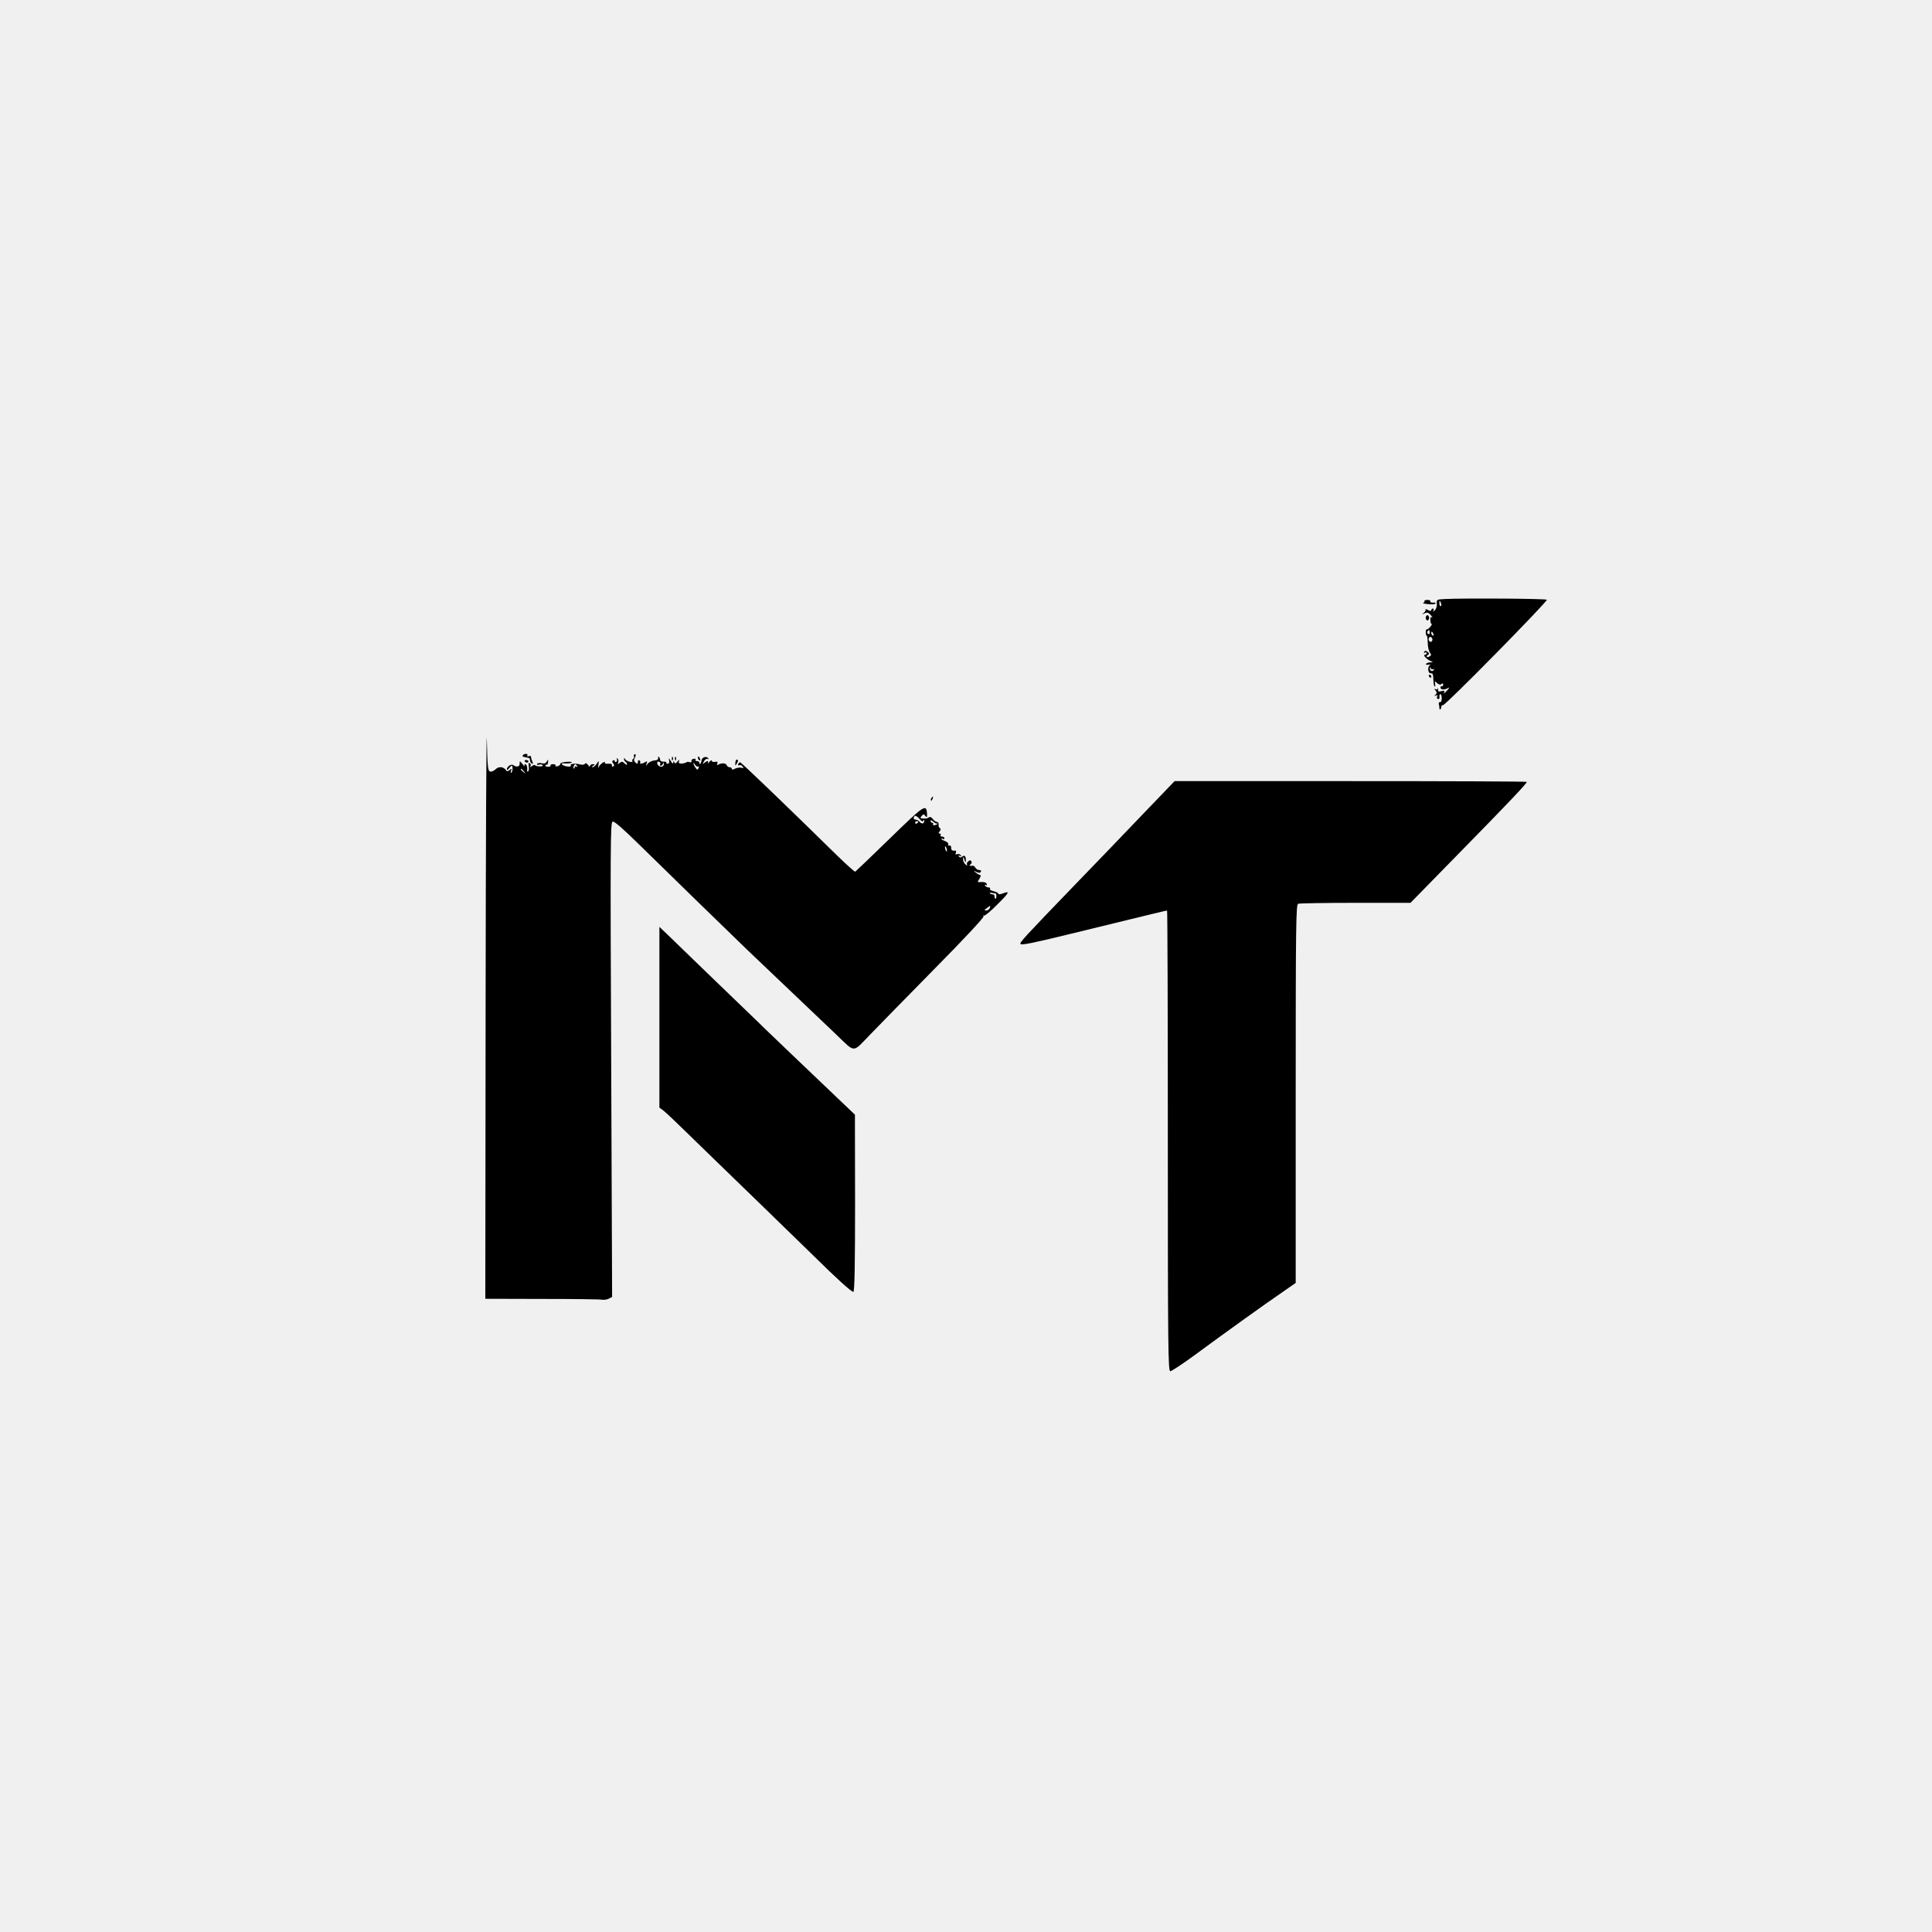
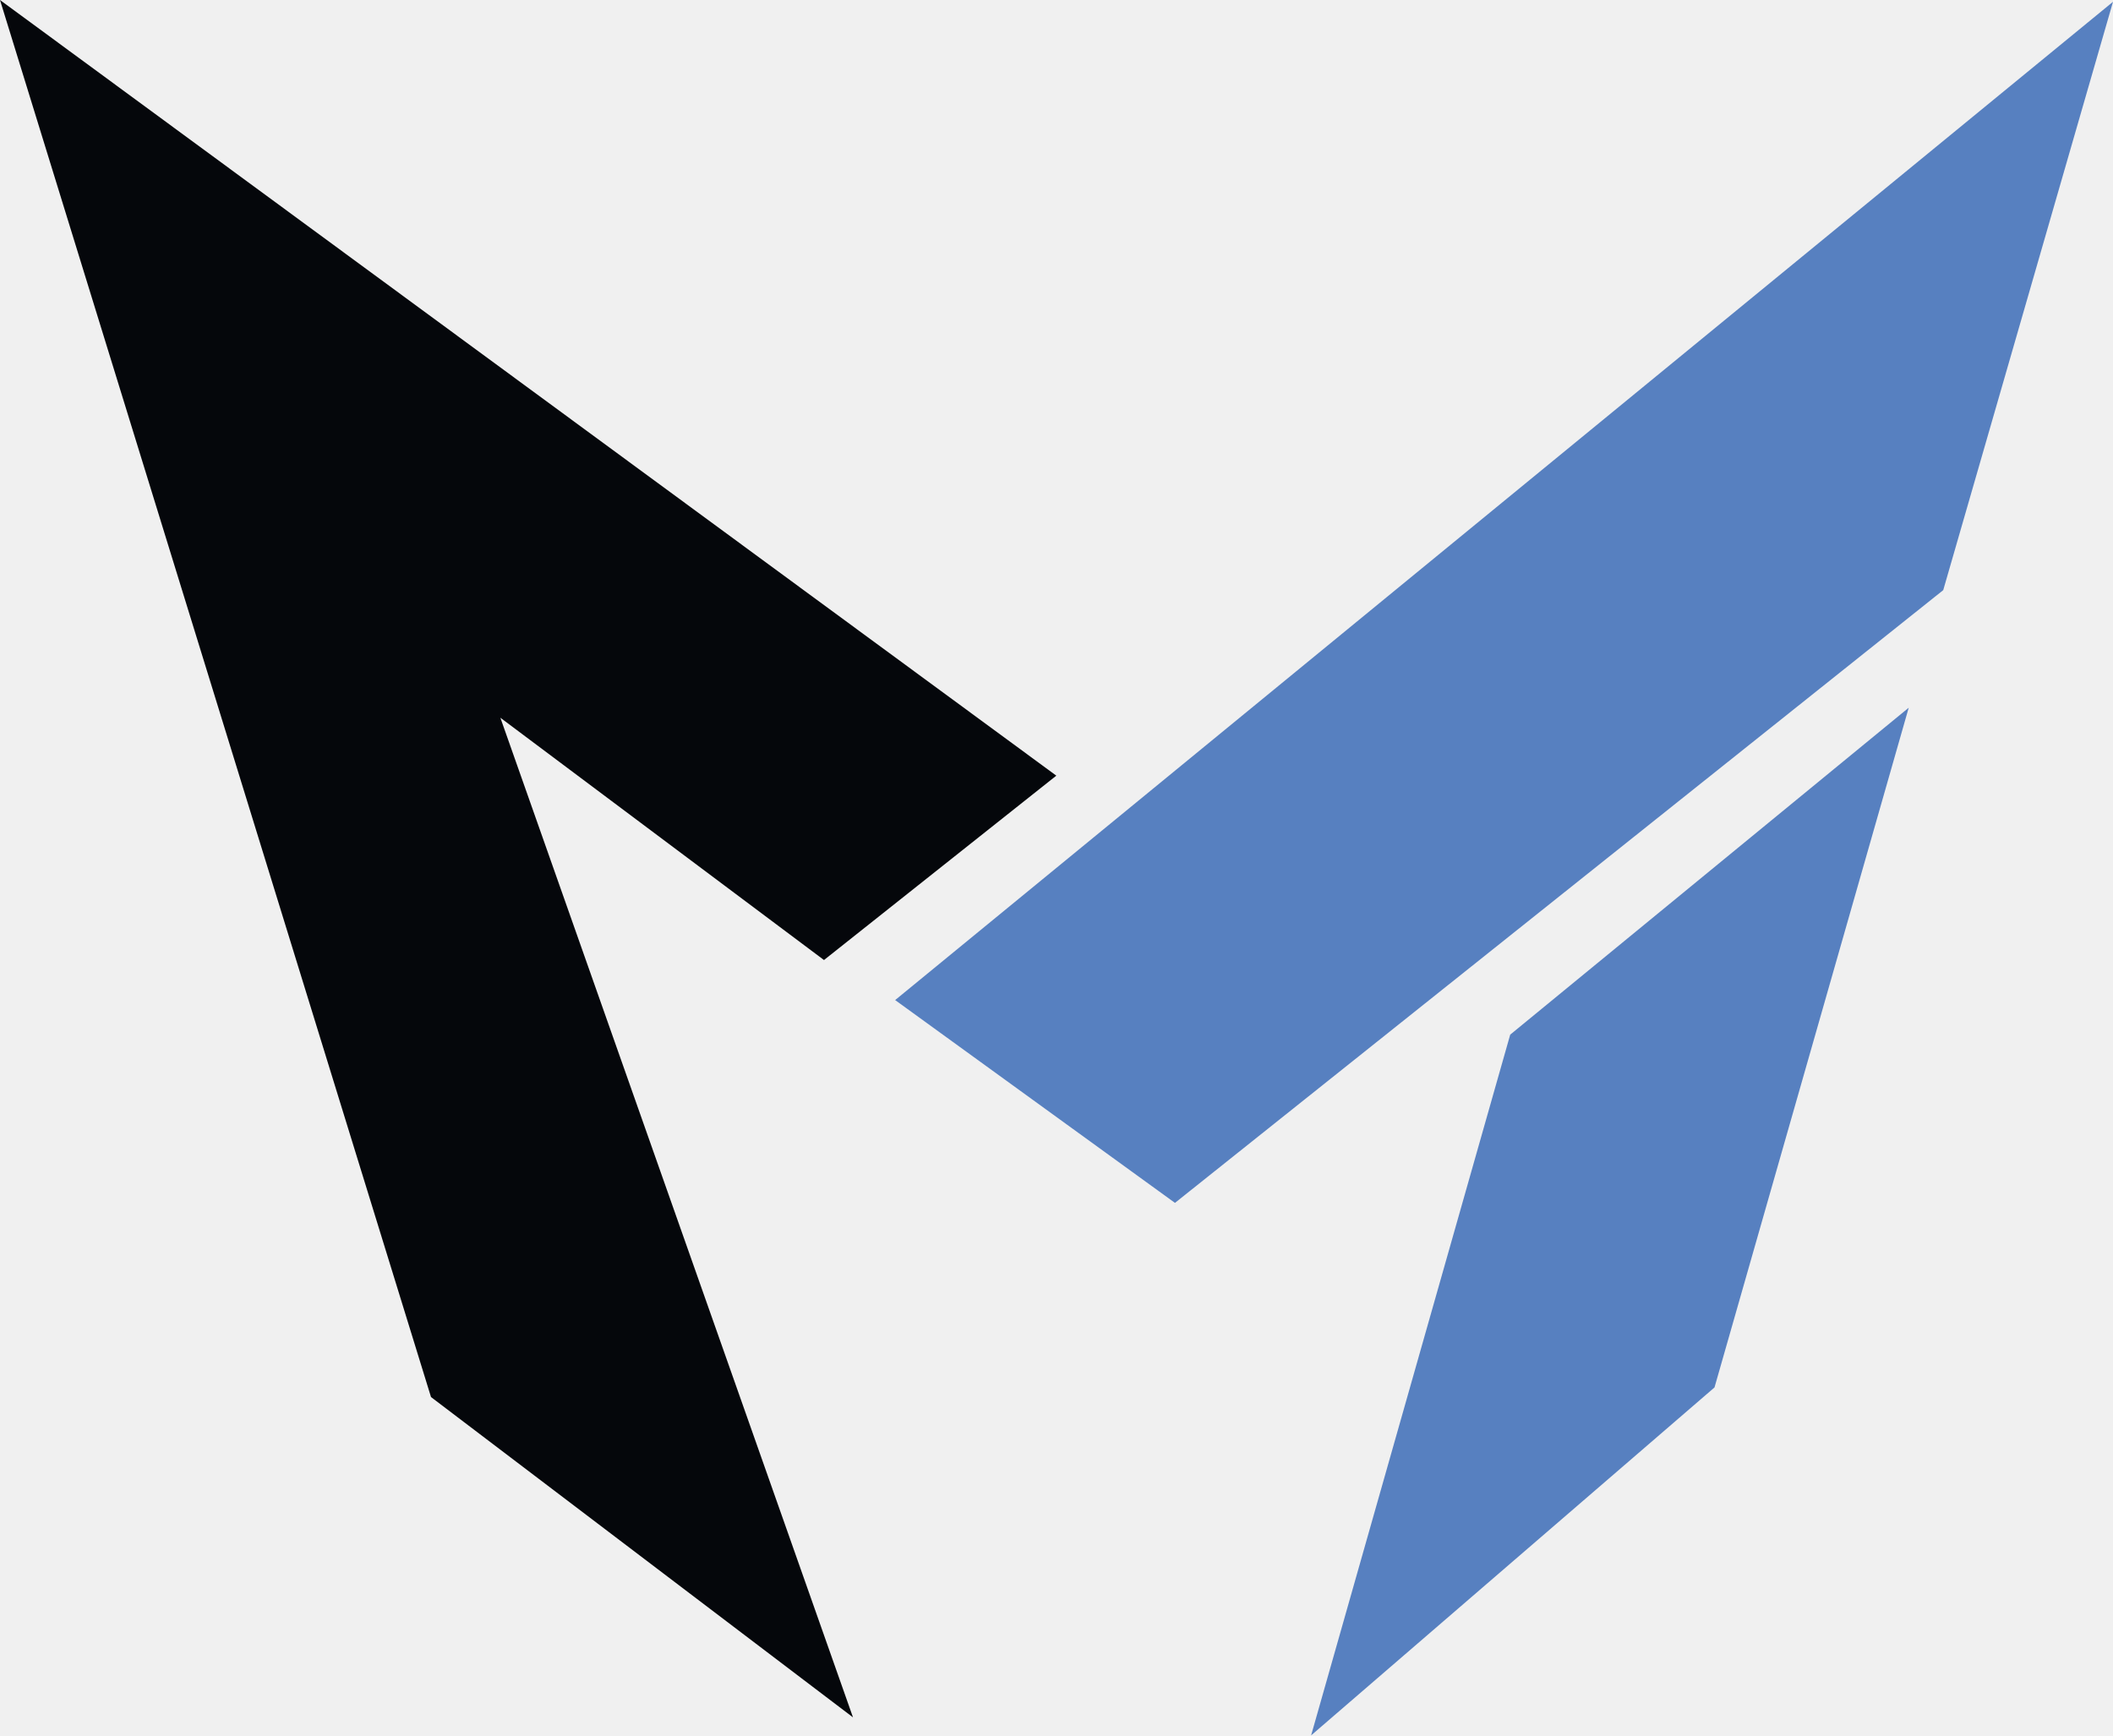
- <svg xmlns="http://www.w3.org/2000/svg" version="1.0" width="1254pt" height="1254pt" viewBox="0 0 1254 1254" preserveAspectRatio="xMidYMid meet">
-   <g transform="translate(0,1254) scale(0.1,-0.1)" fill="#000000" stroke="none">
-     <path d="M9379 8652 c-54 -3 -55 -3 -53 -32 1 -17 -5 -35 -14 -42 -12 -10 -14 -10 -8 0 4 6 2 12 -3 12 -6 0 -11 -5 -11 -10 0 -7 -8 -7 -22 1 -13 6 -20 8 -16 4 4 -4 0 -14 -10 -22 -15 -13 -15 -13 4 -4 17 8 25 6 40 -11 11 -12 14 -18 8 -15 -8 5 -11 -2 -10 -18 0 -14 4 -25 8 -25 4 0 0 -9 -9 -19 -9 -11 -19 -18 -23 -16 -3 2 -6 -7 -6 -20 0 -13 3 -22 6 -20 3 2 6 -19 7 -46 0 -27 7 -56 14 -65 10 -13 10 -17 -1 -24 -8 -5 -17 -7 -19 -4 -3 3 0 9 7 13 10 6 10 10 -2 20 -11 9 -16 9 -22 0 -4 -8 -3 -9 4 -5 7 4 12 2 12 -3 0 -6 -5 -11 -11 -11 -16 0 10 -30 36 -40 19 -9 19 -9 -2 -9 -12 -1 -24 -5 -27 -10 -4 -5 4 -7 16 -5 13 2 17 2 11 -2 -19 -8 -16 -54 2 -54 16 0 17 -3 19 -49 0 -16 4 -33 8 -37 4 -3 5 3 3 16 -4 21 -3 21 13 6 13 -11 22 -12 28 -6 7 7 11 6 11 -4 0 -8 -4 -13 -9 -10 -4 3 -8 -1 -8 -9 0 -15 27 -16 50 -2 9 5 7 0 -4 -13 -20 -23 -32 -29 -21 -12 4 7 -2 9 -18 4 -21 -5 -25 -2 -23 13 2 10 1 12 -1 5 -3 -7 -10 -9 -16 -5 -9 5 -8 2 0 -8 10 -12 10 -18 0 -29 -10 -10 -9 -11 2 -5 10 6 13 4 9 -7 -4 -8 -1 -15 7 -15 7 0 11 6 8 13 -2 6 0 15 5 18 5 3 9 -8 10 -24 0 -18 -4 -29 -11 -27 -7 1 -10 -5 -8 -13 2 -8 4 -21 4 -27 0 -16 12 -6 12 10 1 7 6 11 11 10 15 -3 674 667 674 684 0 8 -541 11 -661 5z m-26 -27 c4 -8 3 -16 -1 -19 -4 -3 -9 4 -9 15 -2 23 3 25 10 4z m-73 -191 c0 -8 -5 -12 -10 -9 -6 4 -8 11 -5 16 9 14 15 11 15 -7z m24 -10 c3 -8 2 -12 -4 -9 -6 3 -10 10 -10 16 0 14 7 11 14 -7z m-9 -44 c-5 -8 -11 -8 -17 -2 -6 6 -7 16 -3 22 5 8 11 8 17 2 6 -6 7 -16 3 -22z m7 -184 c7 4 8 2 4 -5 -9 -13 -26 -5 -25 12 0 9 2 8 6 -1 2 -6 10 -9 15 -6z" />
-     <path d="M9246 8639 c2 -4 -2 -9 -8 -12 -7 -2 6 -6 30 -8 24 -3 46 -1 48 3 3 5 2 8 -3 7 -18 -3 -34 2 -29 9 2 4 -6 8 -19 8 -13 0 -22 -3 -19 -7z" />
-     <path d="M9254 8530 c0 -9 5 -17 11 -17 6 0 11 8 11 17 0 9 -5 17 -11 17 -6 0 -11 -8 -11 -17z" />
-     <path d="M9275 8150 c3 -5 8 -10 11 -10 2 0 4 5 4 10 0 6 -5 10 -11 10 -5 0 -7 -4 -4 -10z" />
-     <path d="M3152 6028 l-2 -1918 368 -1 c202 0 377 -2 390 -5 13 -2 33 1 44 7 l21 11 -6 1540 c-6 1394 -5 1539 9 1545 11 4 64 -42 177 -153 246 -241 558 -545 697 -679 109 -104 213 -203 582 -554 121 -116 100 -116 214 2 54 56 244 250 421 430 189 191 321 333 317 339 -4 6 -3 8 3 5 5 -3 45 30 88 74 78 77 83 89 31 69 -15 -5 -26 -6 -26 -1 0 5 -14 12 -30 16 -17 4 -28 11 -24 16 3 5 -2 9 -10 9 -8 0 -18 5 -22 12 -4 7 -3 8 4 4 8 -4 10 -2 6 7 -3 9 -16 13 -34 12 -28 -2 -28 -2 -13 21 8 13 11 24 6 24 -5 0 -18 7 -29 16 -18 15 -18 15 3 5 14 -7 24 -8 28 -1 6 10 5 11 -15 14 -6 0 -14 7 -19 14 -5 8 -11 13 -15 13 -23 -3 -30 0 -17 8 7 5 10 14 6 20 -5 9 -10 9 -21 0 -7 -6 -11 -16 -7 -23 4 -6 -1 -5 -10 3 -9 7 -17 23 -16 35 1 19 2 18 9 -4 7 -22 8 -22 9 -4 1 27 -9 37 -25 23 -8 -7 -14 -6 -20 2 -5 8 -3 9 6 4 9 -6 11 -4 6 4 -5 7 -15 10 -23 7 -11 -4 -13 -2 -9 9 3 8 2 14 -2 14 -20 -3 -30 3 -28 19 0 9 -5 16 -12 14 -8 -1 -11 2 -7 8 3 5 -5 14 -19 20 -14 5 -26 12 -26 15 0 4 5 3 10 0 6 -3 10 -1 10 4 0 6 -7 11 -16 11 -8 0 -12 5 -9 10 3 6 1 10 -6 10 -9 0 -9 3 0 14 8 10 9 16 1 21 -6 4 -9 14 -8 23 2 9 -3 17 -10 17 -8 0 -20 9 -27 19 -10 13 -19 16 -27 10 -12 -8 -22 -9 -51 -5 -4 0 -2 7 5 15 11 13 15 13 24 0 10 -12 12 -10 11 13 -4 68 -16 60 -242 -160 -120 -117 -221 -213 -224 -215 -4 -1 -52 42 -107 95 -359 352 -633 615 -640 615 -5 0 -10 -6 -13 -13 -2 -6 1 -9 7 -6 5 4 15 0 21 -7 10 -12 8 -13 -7 -9 -11 2 -29 0 -41 -6 -14 -8 -21 -8 -21 -1 0 5 -6 10 -14 10 -8 0 -16 6 -19 13 -5 15 -34 16 -55 4 -8 -6 -10 -3 -6 7 4 11 0 14 -15 11 -12 -2 -21 1 -21 7 0 7 -7 3 -16 -8 -8 -10 -13 -13 -9 -6 3 6 2 12 -2 12 -5 0 -15 -6 -22 -12 -11 -11 -11 -9 -2 10 7 12 17 20 23 16 6 -4 8 -3 5 4 -11 16 -40 8 -43 -12 -3 -21 -14 -35 -14 -18 0 7 -7 12 -16 12 -8 0 -13 4 -10 9 4 5 -2 8 -11 6 -10 -1 -17 -8 -15 -15 2 -7 -3 -10 -12 -7 -8 3 -17 3 -21 -1 -3 -3 -17 -7 -30 -8 -17 0 -22 3 -18 15 4 13 2 12 -10 -2 -11 -14 -16 -15 -20 -5 -4 10 -6 9 -7 -2 0 -10 -6 -6 -16 10 -13 21 -15 22 -11 4 3 -13 -1 -21 -9 -21 -7 0 -11 3 -9 7 3 4 -5 7 -18 6 -12 0 -22 4 -22 11 0 6 -4 15 -8 20 -5 4 -7 2 -5 -6 2 -10 -7 -16 -26 -17 -15 -2 -34 -11 -42 -21 -13 -17 -14 -17 -7 1 5 15 3 17 -8 10 -19 -12 -40 -14 -34 -4 3 5 1 11 -5 15 -5 3 -10 -1 -10 -11 0 -13 -3 -14 -15 -4 -8 7 -12 17 -8 24 11 17 12 37 2 30 -5 -3 -7 -9 -4 -14 3 -5 1 -11 -5 -15 -6 -4 -8 -10 -5 -15 3 -5 -4 -7 -16 -5 -13 3 -26 10 -31 17 -5 9 -8 10 -8 1 0 -6 5 -15 10 -18 6 -3 10 -11 10 -16 0 -6 -7 -3 -16 6 -13 13 -19 13 -32 3 -13 -11 -15 -10 -9 4 3 10 1 20 -5 24 -6 4 -8 3 -4 -4 3 -6 2 -13 -4 -17 -5 -3 -10 -1 -10 5 0 6 -5 8 -10 5 -8 -5 -8 -11 0 -20 8 -9 8 -15 0 -20 -6 -4 -9 -1 -8 7 2 9 -6 12 -25 11 -17 -1 -25 2 -21 8 3 6 -3 5 -15 -2 -11 -8 -23 -20 -25 -29 -3 -8 -4 -1 -2 15 4 30 4 30 -11 8 -9 -13 -21 -23 -27 -23 -6 0 -4 5 4 10 13 8 12 10 -2 10 -10 0 -18 -5 -18 -12 0 -6 -6 -4 -13 7 -9 11 -16 14 -21 7 -4 -6 -17 -8 -34 -3 -31 8 -65 3 -57 -8 7 -12 -43 -7 -56 6 -8 8 -3 10 19 8 17 -1 36 1 42 5 7 4 -7 7 -31 5 -24 -1 -43 -7 -42 -12 1 -6 -7 -13 -17 -16 -11 -3 -18 -1 -14 4 3 5 -4 9 -16 9 -12 0 -19 -4 -16 -8 2 -4 -4 -9 -15 -9 -10 -1 -19 3 -19 8 0 6 4 8 8 5 4 -2 9 5 9 17 2 20 1 20 -8 4 -7 -12 -17 -15 -33 -11 -13 3 -27 1 -30 -4 -3 -6 2 -8 13 -5 10 3 21 1 24 -4 6 -10 -40 -10 -50 0 -3 4 -13 1 -21 -6 -11 -8 -14 -8 -9 0 4 6 2 15 -4 19 -8 5 -10 -1 -7 -20 3 -14 1 -29 -4 -32 -4 -3 -8 -2 -7 3 4 21 -2 43 -12 43 -5 0 -7 -6 -4 -12 4 -7 -2 -2 -13 12 -18 22 -20 22 -19 5 2 -21 -20 -27 -40 -12 -14 11 -43 -8 -43 -27 0 -6 7 -3 14 7 7 9 15 17 17 17 9 0 7 -40 -2 -45 -5 -4 -6 2 -2 12 6 15 4 16 -9 5 -12 -9 -18 -10 -23 -2 -15 24 -48 27 -67 8 -11 -11 -27 -18 -36 -16 -15 3 -18 26 -22 208 -3 113 -7 -658 -8 -1712z m1133 1551 c-4 -5 -2 -9 4 -9 5 0 12 6 14 13 4 9 6 9 6 0 1 -19 -18 -26 -34 -13 -16 13 -10 34 6 24 5 -3 7 -10 4 -15z m246 -14 c5 3 6 -1 3 -10 -6 -14 -8 -14 -20 2 -7 10 -13 23 -13 28 0 6 4 2 10 -8 6 -9 14 -15 20 -12z m-785 3 c4 -7 3 -8 -4 -4 -7 4 -12 2 -12 -5 0 -7 -3 -10 -6 -6 -6 5 3 27 11 27 2 0 7 -5 11 -12z m-345 -35 c13 -16 12 -17 -3 -4 -10 7 -18 15 -18 17 0 8 8 3 21 -13z m2592 -320 c4 9 6 9 6 0 1 -19 -16 -24 -29 -8 -7 8 -19 15 -26 15 -15 0 -18 12 -7 24 4 4 18 -4 30 -18 14 -17 23 -21 26 -13z m90 -18 c4 3 5 2 2 -2 -8 -11 -36 -13 -29 -2 3 5 0 9 -5 9 -6 0 -11 5 -11 12 0 6 7 4 18 -5 10 -10 22 -15 25 -12z m-123 11 c0 -3 -4 -8 -10 -11 -5 -3 -10 -1 -10 4 0 6 5 11 10 11 6 0 10 -2 10 -4z m186 -182 c1 -9 0 -13 -4 -10 -3 4 -7 14 -8 22 -1 9 0 13 4 10 3 -4 7 -14 8 -22z m316 -283 c4 -1 6 -10 5 -21 -1 -20 -12 -17 -12 3 0 7 -5 12 -12 12 -6 0 -14 3 -18 7 -4 3 1 5 12 3 10 -2 21 -4 25 -4z m-38 -96 c-4 -8 -14 -15 -23 -15 -14 1 -13 3 3 15 25 19 27 19 20 0z" />
-     <path d="M3394 7638 c-3 -4 -3 -9 0 -9 3 -1 11 -3 16 -4 6 -1 15 -3 20 -4 6 0 10 -7 10 -15 0 -8 5 -18 12 -22 8 -5 9 -2 4 12 -5 10 -9 24 -9 31 0 6 -7 9 -15 5 -9 -3 -13 -1 -9 5 3 5 -1 10 -9 10 -8 0 -17 -4 -20 -9z" />
-     <path d="M4361 7614 c0 -11 3 -14 6 -6 3 7 2 16 -1 19 -3 4 -6 -2 -5 -13z" />
-     <path d="M4381 7614 c0 -11 3 -14 6 -6 3 7 2 16 -1 19 -3 4 -6 -2 -5 -13z" />
-     <path d="M4530 7621 c0 -6 4 -13 10 -16 6 -3 7 1 4 9 -7 18 -14 21 -14 7z" />
-     <path d="M3406 7598 c3 -4 9 -8 15 -8 5 0 9 4 9 8 0 5 -7 9 -15 9 -8 0 -12 -4 -9 -9z" />
-     <path d="M4773 7588 c-2 -18 0 -20 7 -8 12 18 13 30 2 30 -4 0 -9 -10 -9 -22z" />
-     <path d="M7425 7263 c-109 -115 -312 -325 -450 -468 -331 -343 -359 -374 -351 -382 8 -9 77 5 351 72 531 130 595 145 600 145 3 0 5 -673 5 -1495 0 -1349 2 -1495 16 -1495 8 0 77 45 152 100 215 158 453 329 580 416 l82 57 0 1227 c0 1110 2 1228 16 1234 9 3 176 6 372 6 l357 0 326 333 c313 319 429 442 429 452 0 3 -514 5 -1143 5 l-1143 0 -199 -207z" />
-     <path d="M6045 7359 c-4 -6 -5 -12 -2 -15 2 -3 7 2 10 11 7 17 1 20 -8 4z" />
-     <path d="M4280 5938 l0 -587 28 -21 c15 -12 79 -72 142 -134 63 -62 277 -269 475 -461 198 -192 362 -352 365 -355 133 -132 241 -230 249 -225 8 4 11 186 11 578 l-1 572 -236 225 c-130 124 -316 301 -412 395 -97 93 -246 237 -331 319 -85 82 -185 179 -222 215 l-68 65 0 -586z" />
-   </g>
+ <svg xmlns="http://www.w3.org/2000/svg" viewBox="26.13 67.24 459.66 377.52">
+   <style>
+     .mark { fill: #05070b; }
+     @media (prefers-color-scheme: dark) { .mark { fill: #ffffff; } }
+   </style>
+   <polygon class="mark" points="211.69,440.84 119.89,371.16 26.13,67.24 255.92,235.98 205.38,276.09 134.98,223.38" />
+   <polygon fill="#5780C0" points="311.35,444.76 354.66,292.32 441.35,221.2 399.1,369.07" />
+   <polygon fill="#5780C0" points="281.73,328.92 220.86,284.8 485.79,67.63 448.86,195.62" />
</svg>
